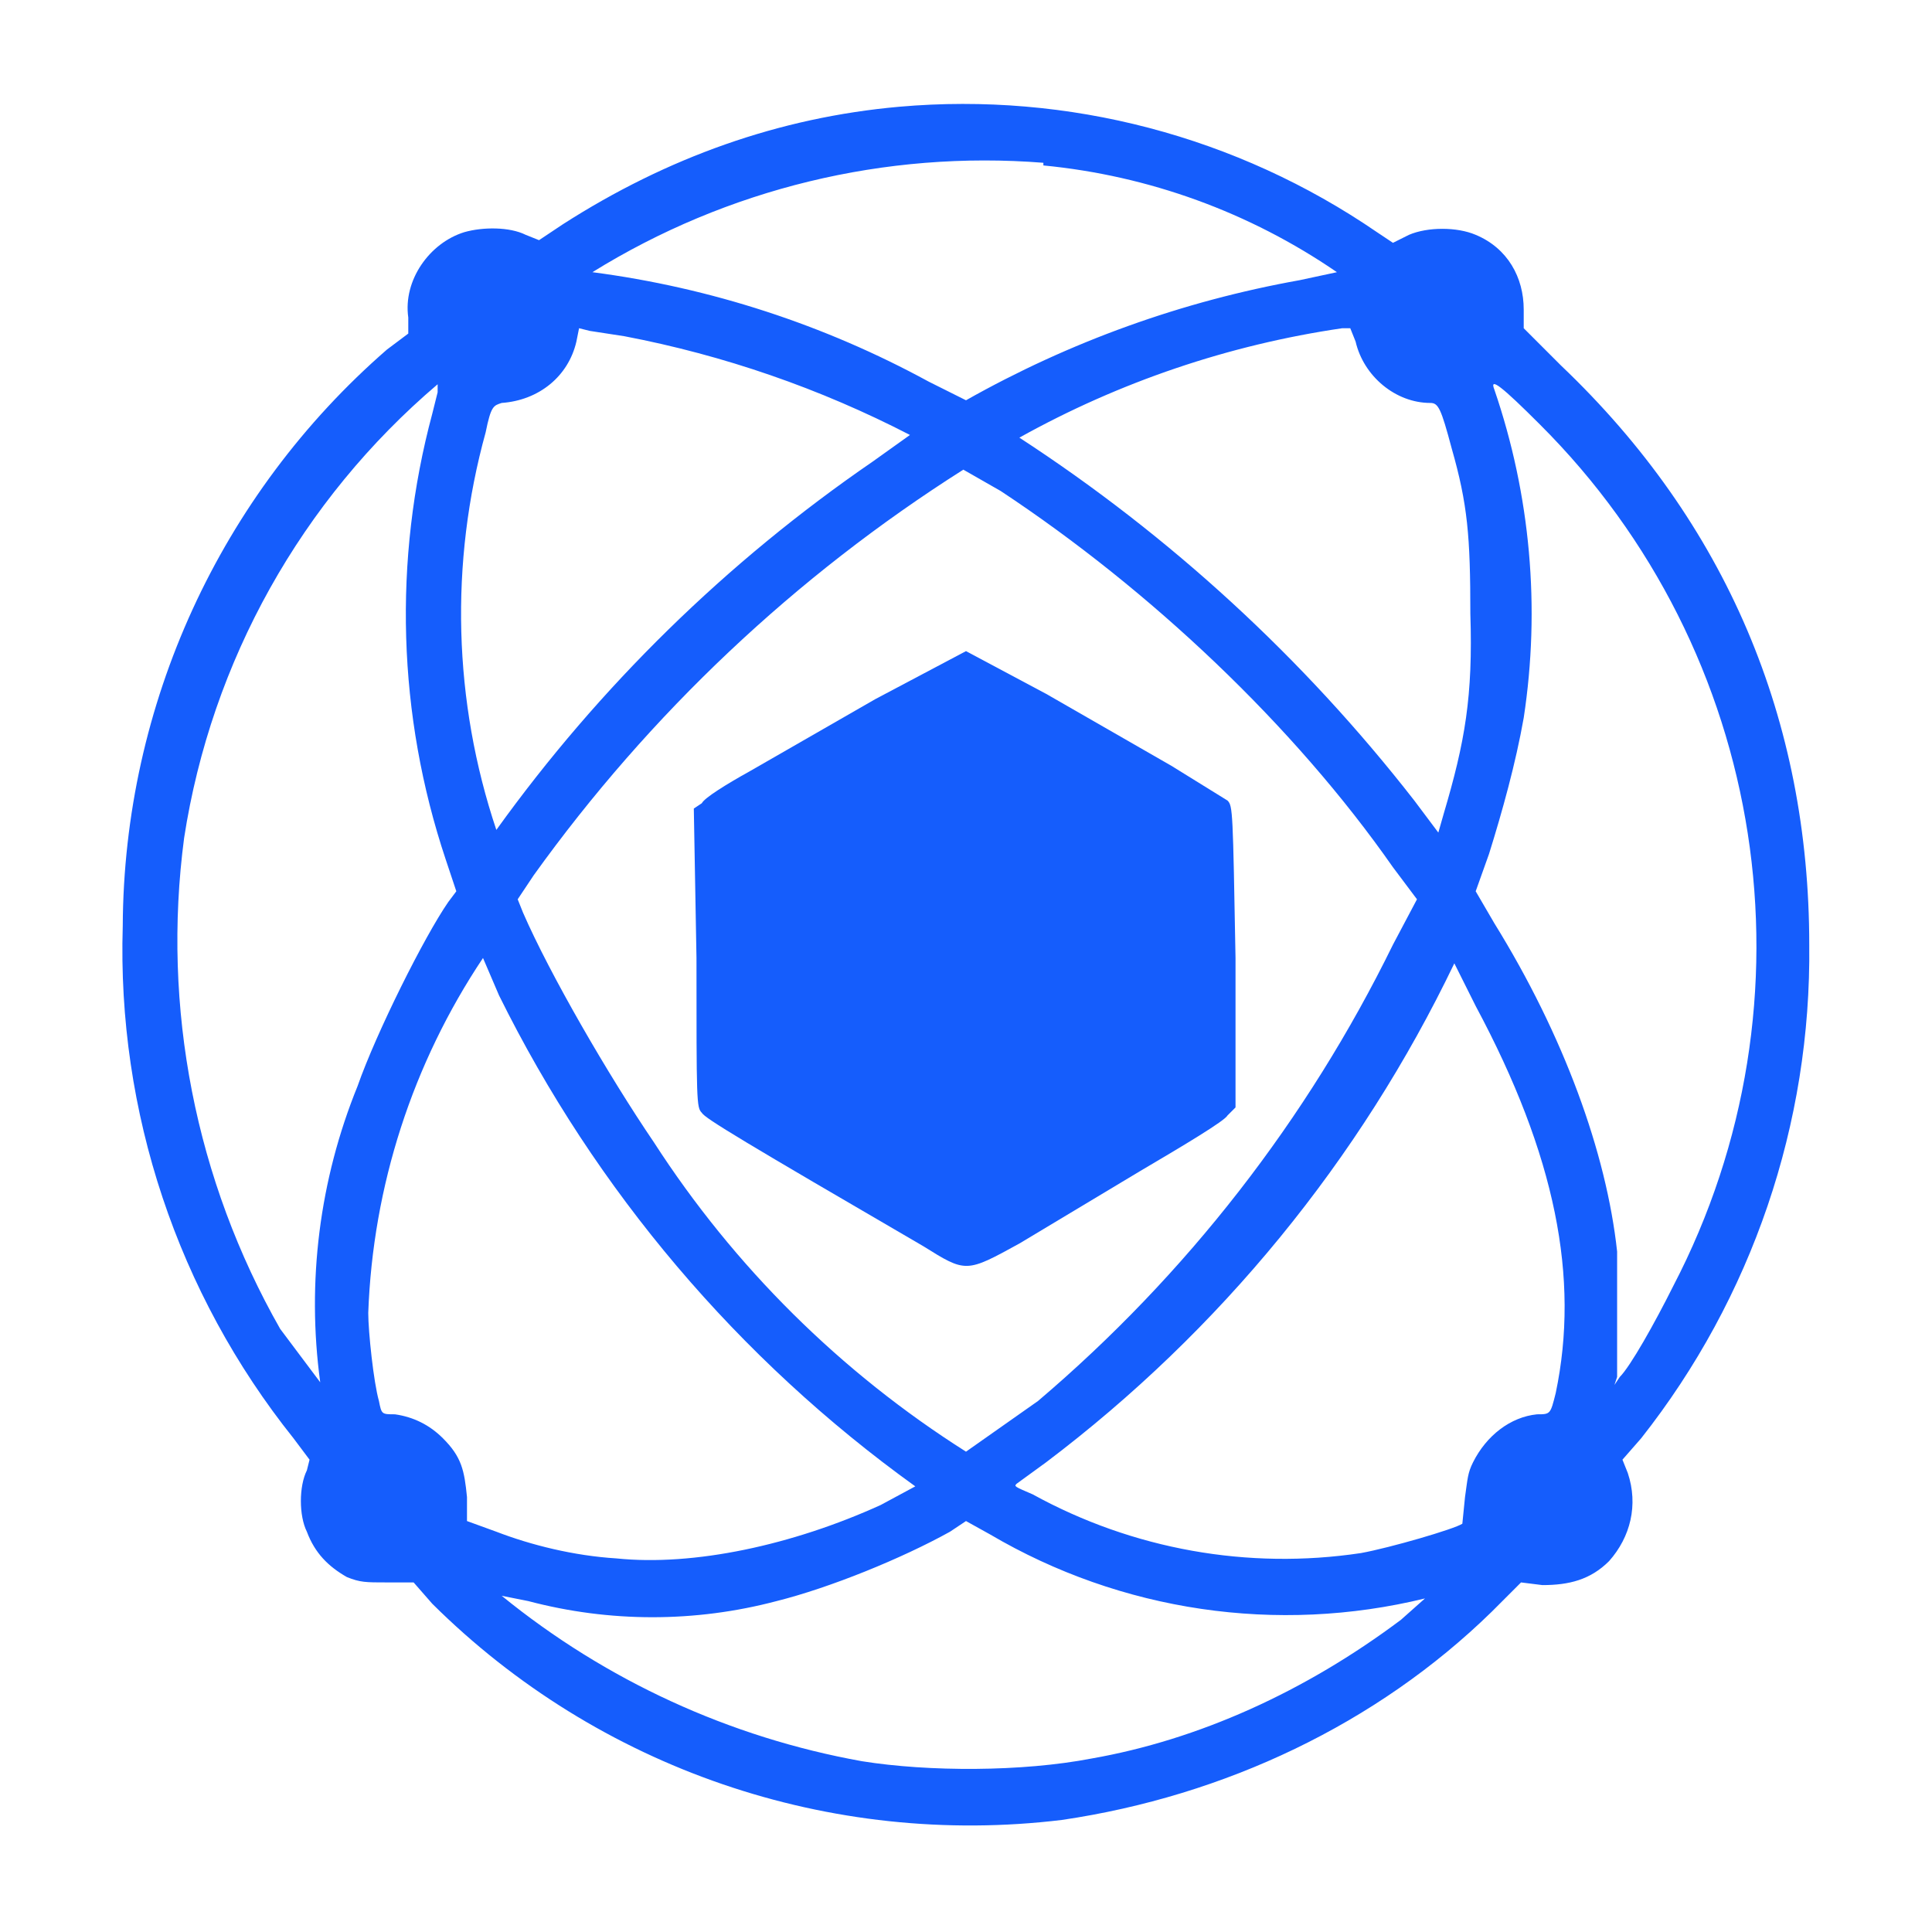
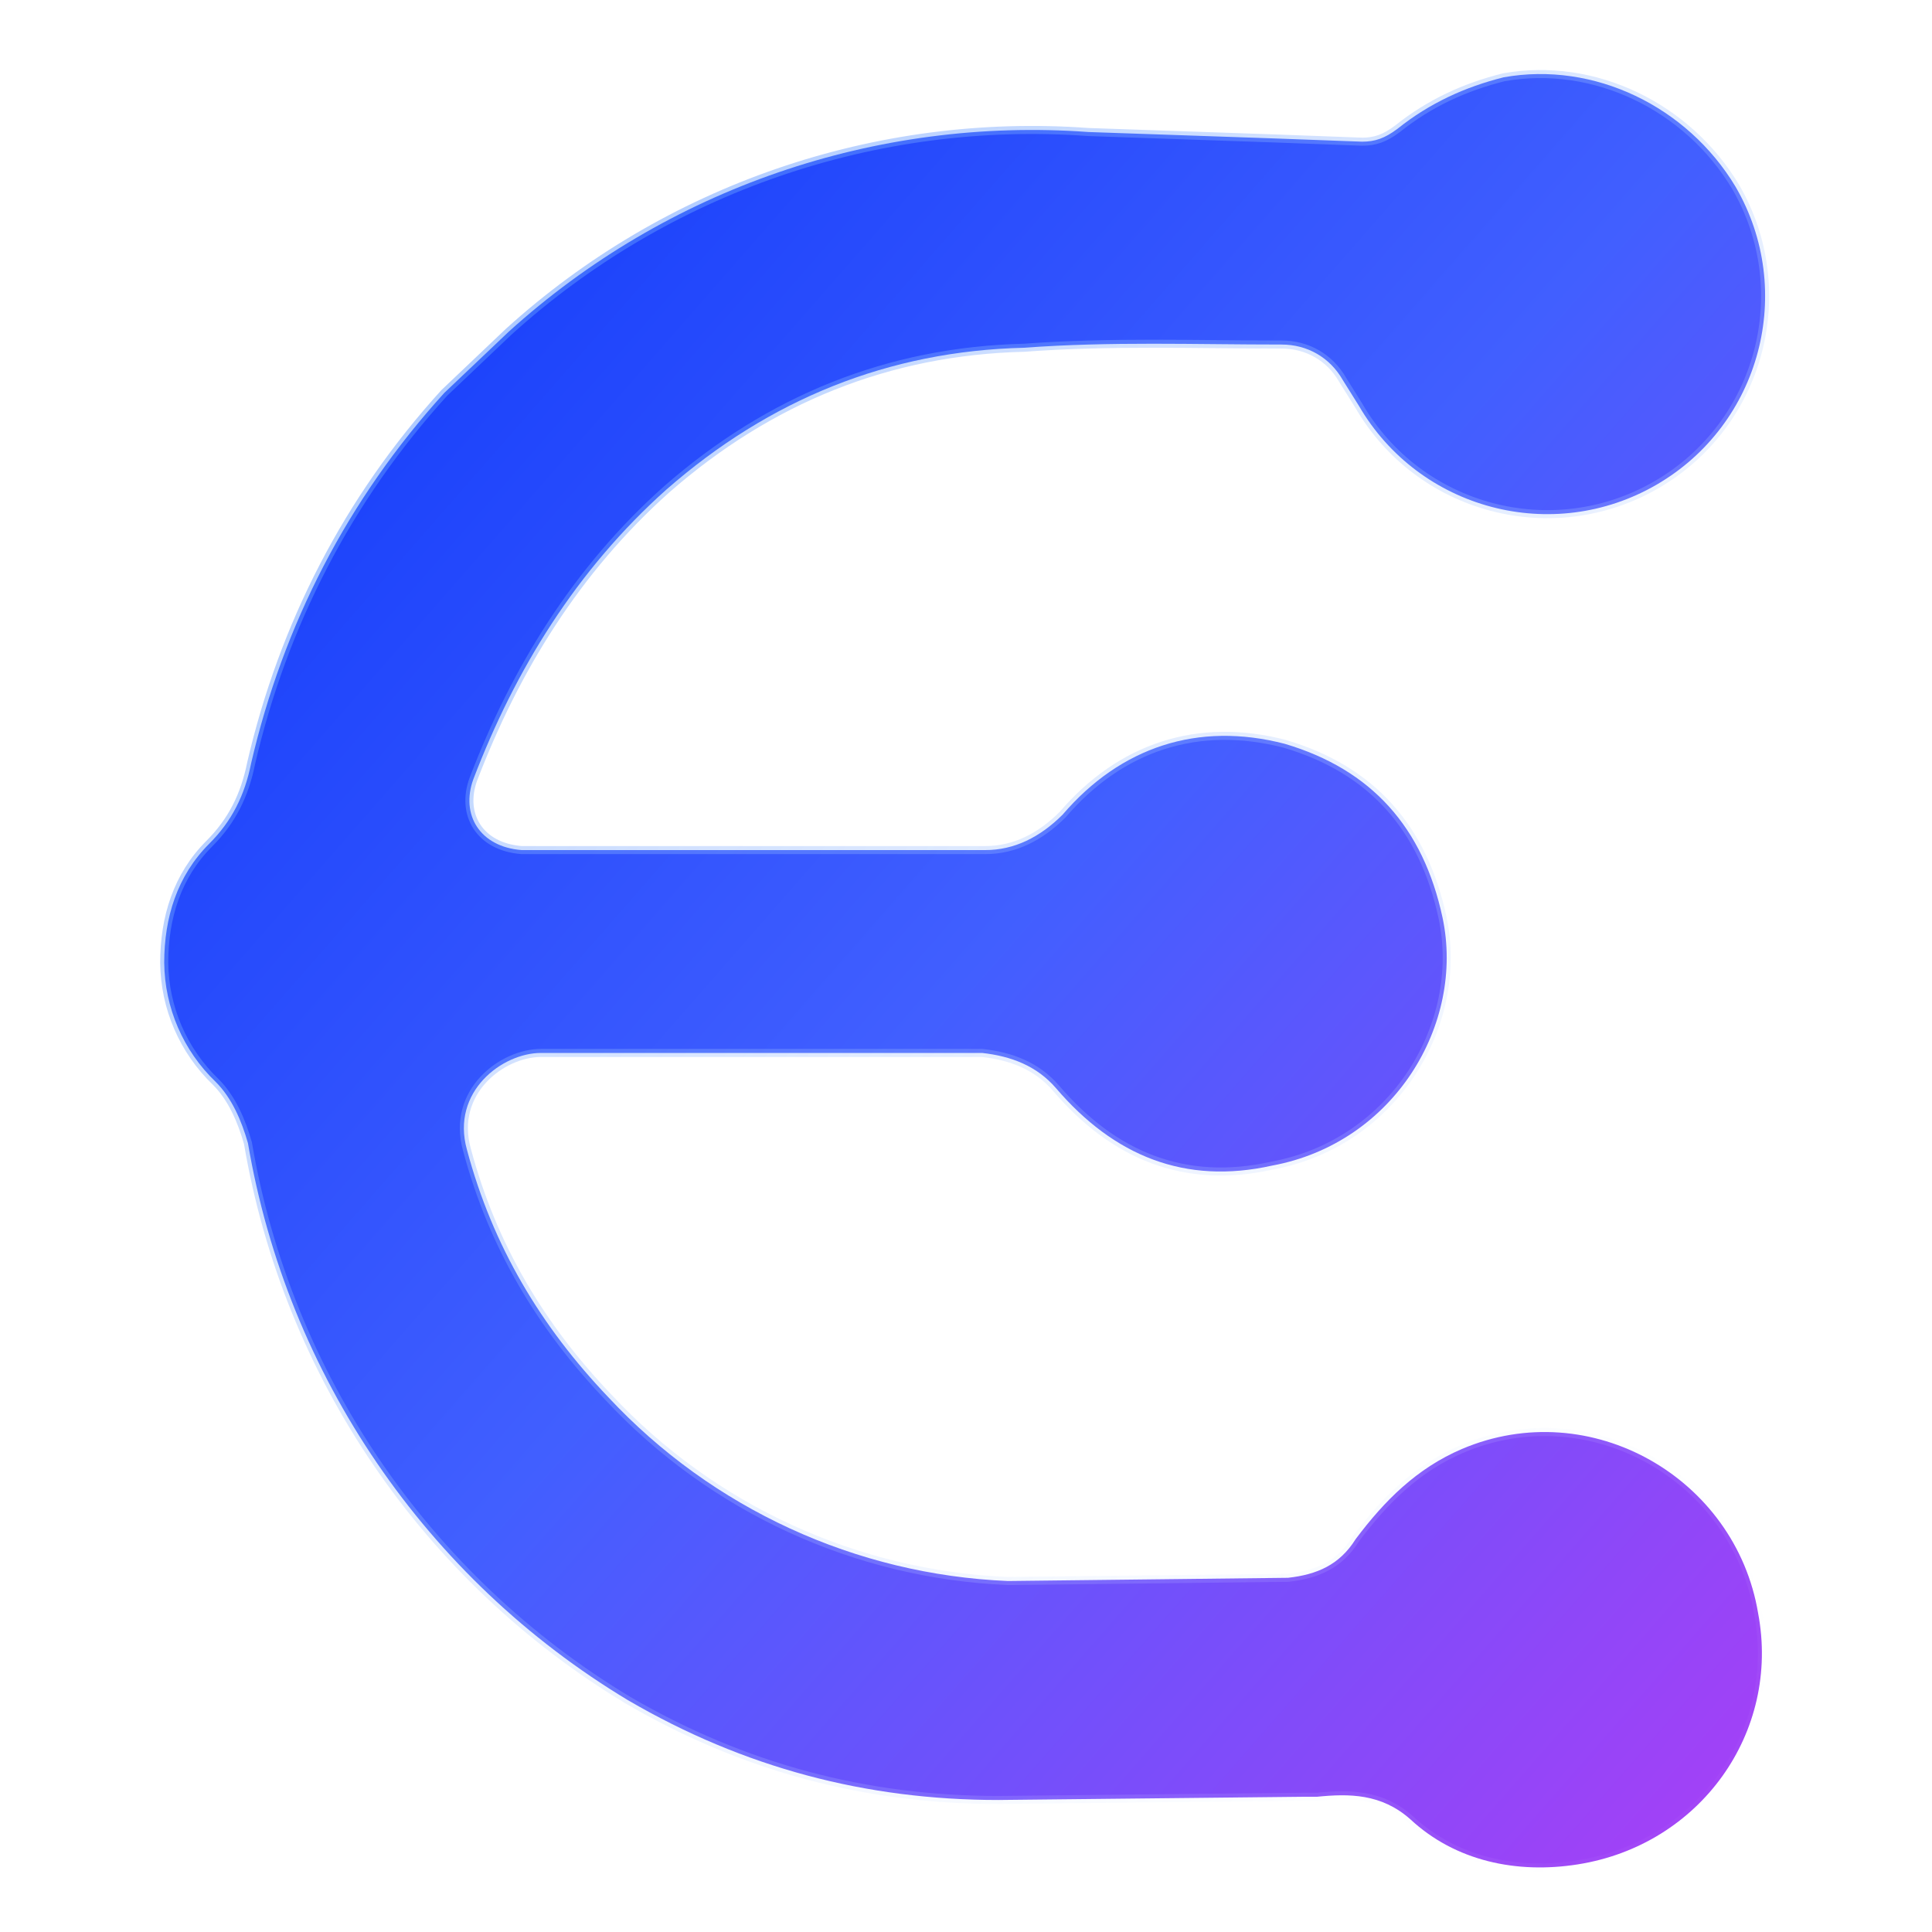
- <svg xmlns="http://www.w3.org/2000/svg" version="1.1" width="724" height="724">
-   <svg viewBox="150 150 724 724" fill="#155dfc">
-     <path d="M487 190c-45 4-87 19-126 44l-9 6-5-2c-6-3-16-3-23-1-13 4-23 18-21 32v6l-8 6a288 288 0 0 0-99 216 293 293 0 0 0 64 192l6 8-1 4c-3 6-3 17 0 23 3 8 8 13 15 17 5 2 7 2 15 2h10l7 8a286 286 0 0 0 236 81c61-9 118-36 161-78l11-11 8 1c10 0 18-2 25-9 8-9 11-21 7-33l-2-5 7-8a293 293 0 0 0 63-185c0-84-31-158-93-217l-14-14v-7c0-12-6-23-18-28-7-3-18-3-25 0l-6 3-6-4a274 274 0 0 0-179-47zm54 22a234 234 0 0 1 110 40l-14 3a396 396 0 0 0-125 45l-14-7a361 361 0 0 0-126-41 279 279 0 0 1 169-41zm-157 64a394 394 0 0 1 107 37l-14 10a573 573 0 0 0-141 138 255 255 0 0 1-4-149c2-10 3-10 6-11 14-1 25-10 28-23l1-5 4 1 13 2zm274 2c3 13 15 23 28 23 3 0 4 2 8 17 6 21 7 33 7 62 1 31-2 48-10 75l-2 7-9-12a608 608 0 0 0-148-136 354 354 0 0 1 121-41h3l2 5zm-344 19-2 8a290 290 0 0 0 5 167l4 12-3 4c-9 13-27 49-34 69a217 217 0 0 0-14 111l-15-20a294 294 0 0 1-36-184 279 279 0 0 1 95-170v3zm413 12a276 276 0 0 1 50 323c-7 14-16 30-20 34l-2 3 1-3v-47c-4-37-20-81-46-123l-7-12 5-14c5-16 10-34 13-51a259 259 0 0 0-11-123c-2-5 3-1 17 13zm-202 25c56 37 110 88 147 141l9 12-9 17a531 531 0 0 1-133 171l-27 19a383 383 0 0 1-117-116c-17-25-39-63-49-86l-2-5 6-9a581 581 0 0 1 161-152l14 8zM337 523a499 499 0 0 0 156 184l-13 7c-33 15-70 23-99 20-16-1-32-5-45-10l-11-4v-9c-1-10-2-15-9-22-5-5-11-8-18-9-5 0-5 0-6-5-2-7-4-26-4-33a256 256 0 0 1 43-133l6 14zm366 4c30 56 39 102 30 145-2 8-2 8-7 8-10 1-19 8-24 18-2 4-2 6-3 13l-1 10c-3 2-27 9-38 11a195 195 0 0 1-123-22c-7-3-7-3-6-4l11-8a512 512 0 0 0 153-187l8 16zM521 725a219 219 0 0 0 163 24l-9 8c-36 27-76 45-116 52-26 5-61 5-86 1a297 297 0 0 1-135-62l10 2a182 182 0 0 0 93 0c20-5 47-16 65-26l6-4 9 5z" />
-     <path d="m478 412-47 27c-9 5-17 10-18 12l-3 2 1 56c0 54 0 56 2 58 1 2 16 11 83 50 16 10 16 10 36-1l45-27c17-10 32-19 33-21l3-3v-56c-1-55-1-57-3-59l-21-13-47-27-30-16-34 18z" />
-   </svg>
-   <style>@media (prefers-color-scheme: light) { :root { filter: none; } }
- @media (prefers-color-scheme: dark) { :root { filter: none; } }
- </style>
+ <svg xmlns="http://www.w3.org/2000/svg" xml:space="preserve" viewBox="205 200 600 600">
+   <defs>
+     <linearGradient id="eg-gradient" x1="0%" y1="0%" x2="100%" y2="100%">
+       <stop offset="0%" stop-color="#0a35f9" />
+       <stop offset="50%" stop-color="#415fff" />
+       <stop offset="100%" stop-color="#a93ff6" />
+     </linearGradient>
+     <linearGradient id="inner-stroke" x1="0%" y1="0%" x2="100%" y2="100%">
+       <stop offset="0%" stop-color="#3b7fff" stop-opacity="0.6" />
+       <stop offset="100%" stop-color="#ffffff" stop-opacity="0" />
+     </linearGradient>
+   </defs>
+   <path d="M363 303a242 242 0 0 1 180-62l58 2 27 1c4 0 7-1 11-4 10-8 21-13 33-16 28-5 57 9 72 34a67 67 0 0 1-117 68l-5-8c-4-7-11-11-19-11-27 0-53-1-80 1-42 1-79 16-111 44-28 25-47 56-60 90-4 11 2 21 15 22h144c9 0 17-4 24-11 18-21 42-29 69-22 27 8 43 26 49 54 7 33-15 70-53 77-27 6-49-3-67-24-6-7-14-10-23-11H373c-12 0-28 12-23 30 8 30 23 55 44 77a180 180 0 0 0 124 57l87-1c9-1 16-4 21-12 9-12 19-22 33-28 40-17 85 9 92 51 7 37-18 72-56 78-19 3-38-1-52-14-9-8-19-8-29-7h-4l-95 1c-41 0-79-10-115-31a251 251 0 0 1-118-173c-2-7-5-14-10-19a52 52 0 0 1-16-37c0-14 4-27 14-37 7-7 11-15 13-25 10-43 30-82 60-115l20-19z" fill="url(#eg-gradient)" />
+   <path d="M363 303a242 242 0 0 1 180-62l58 2 27 1c4 0 7-1 11-4 10-8 21-13 33-16 28-5 57 9 72 34a67 67 0 0 1-117 68l-5-8c-4-7-11-11-19-11-27 0-53-1-80 1-42 1-79 16-111 44-28 25-47 56-60 90-4 11 2 21 15 22h144c9 0 17-4 24-11 18-21 42-29 69-22 27 8 43 26 49 54 7 33-15 70-53 77-27 6-49-3-67-24-6-7-14-10-23-11H373c-12 0-28 12-23 30 8 30 23 55 44 77a180 180 0 0 0 124 57l87-1c9-1 16-4 21-12 9-12 19-22 33-28 40-17 85 9 92 51 7 37-18 72-56 78-19 3-38-1-52-14-9-8-19-8-29-7h-4l-95 1c-41 0-79-10-115-31a251 251 0 0 1-118-173c-2-7-5-14-10-19a52 52 0 0 1-16-37c0-14 4-27 14-37 7-7 11-15 13-25 10-43 30-82 60-115l20-19z" fill="none" stroke="url(#inner-stroke)" stroke-width="2.5" />
</svg>
